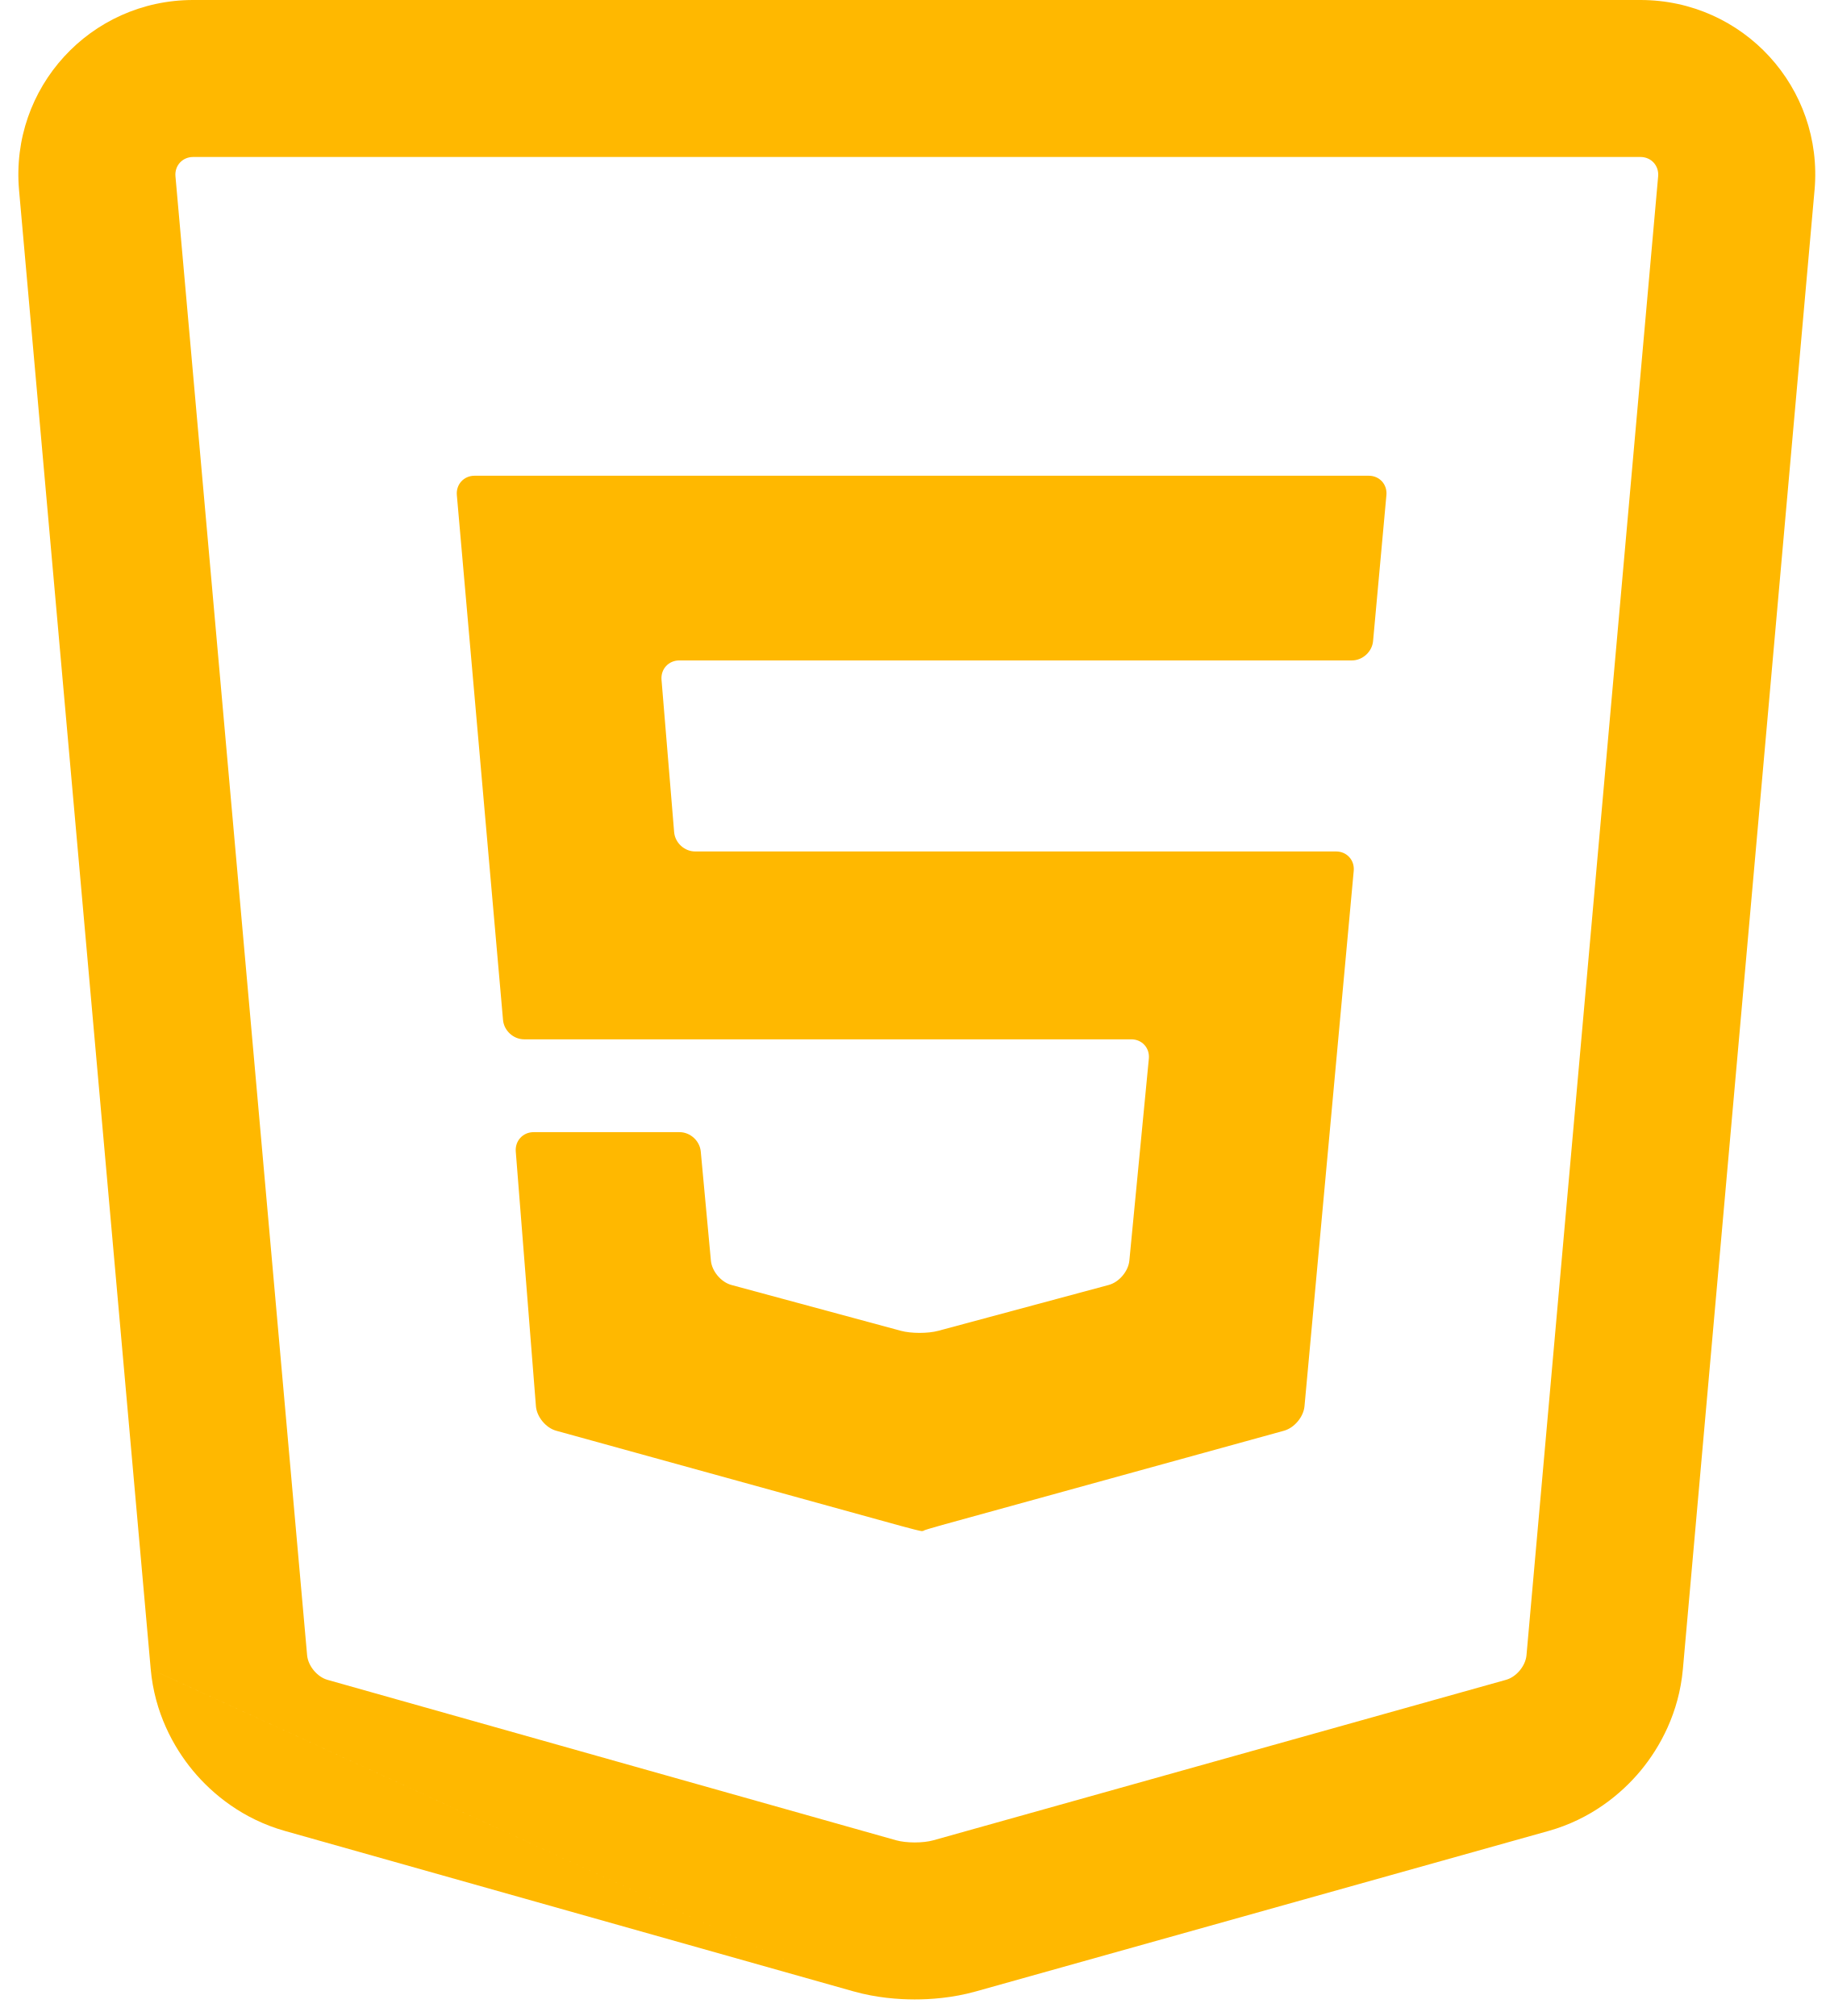
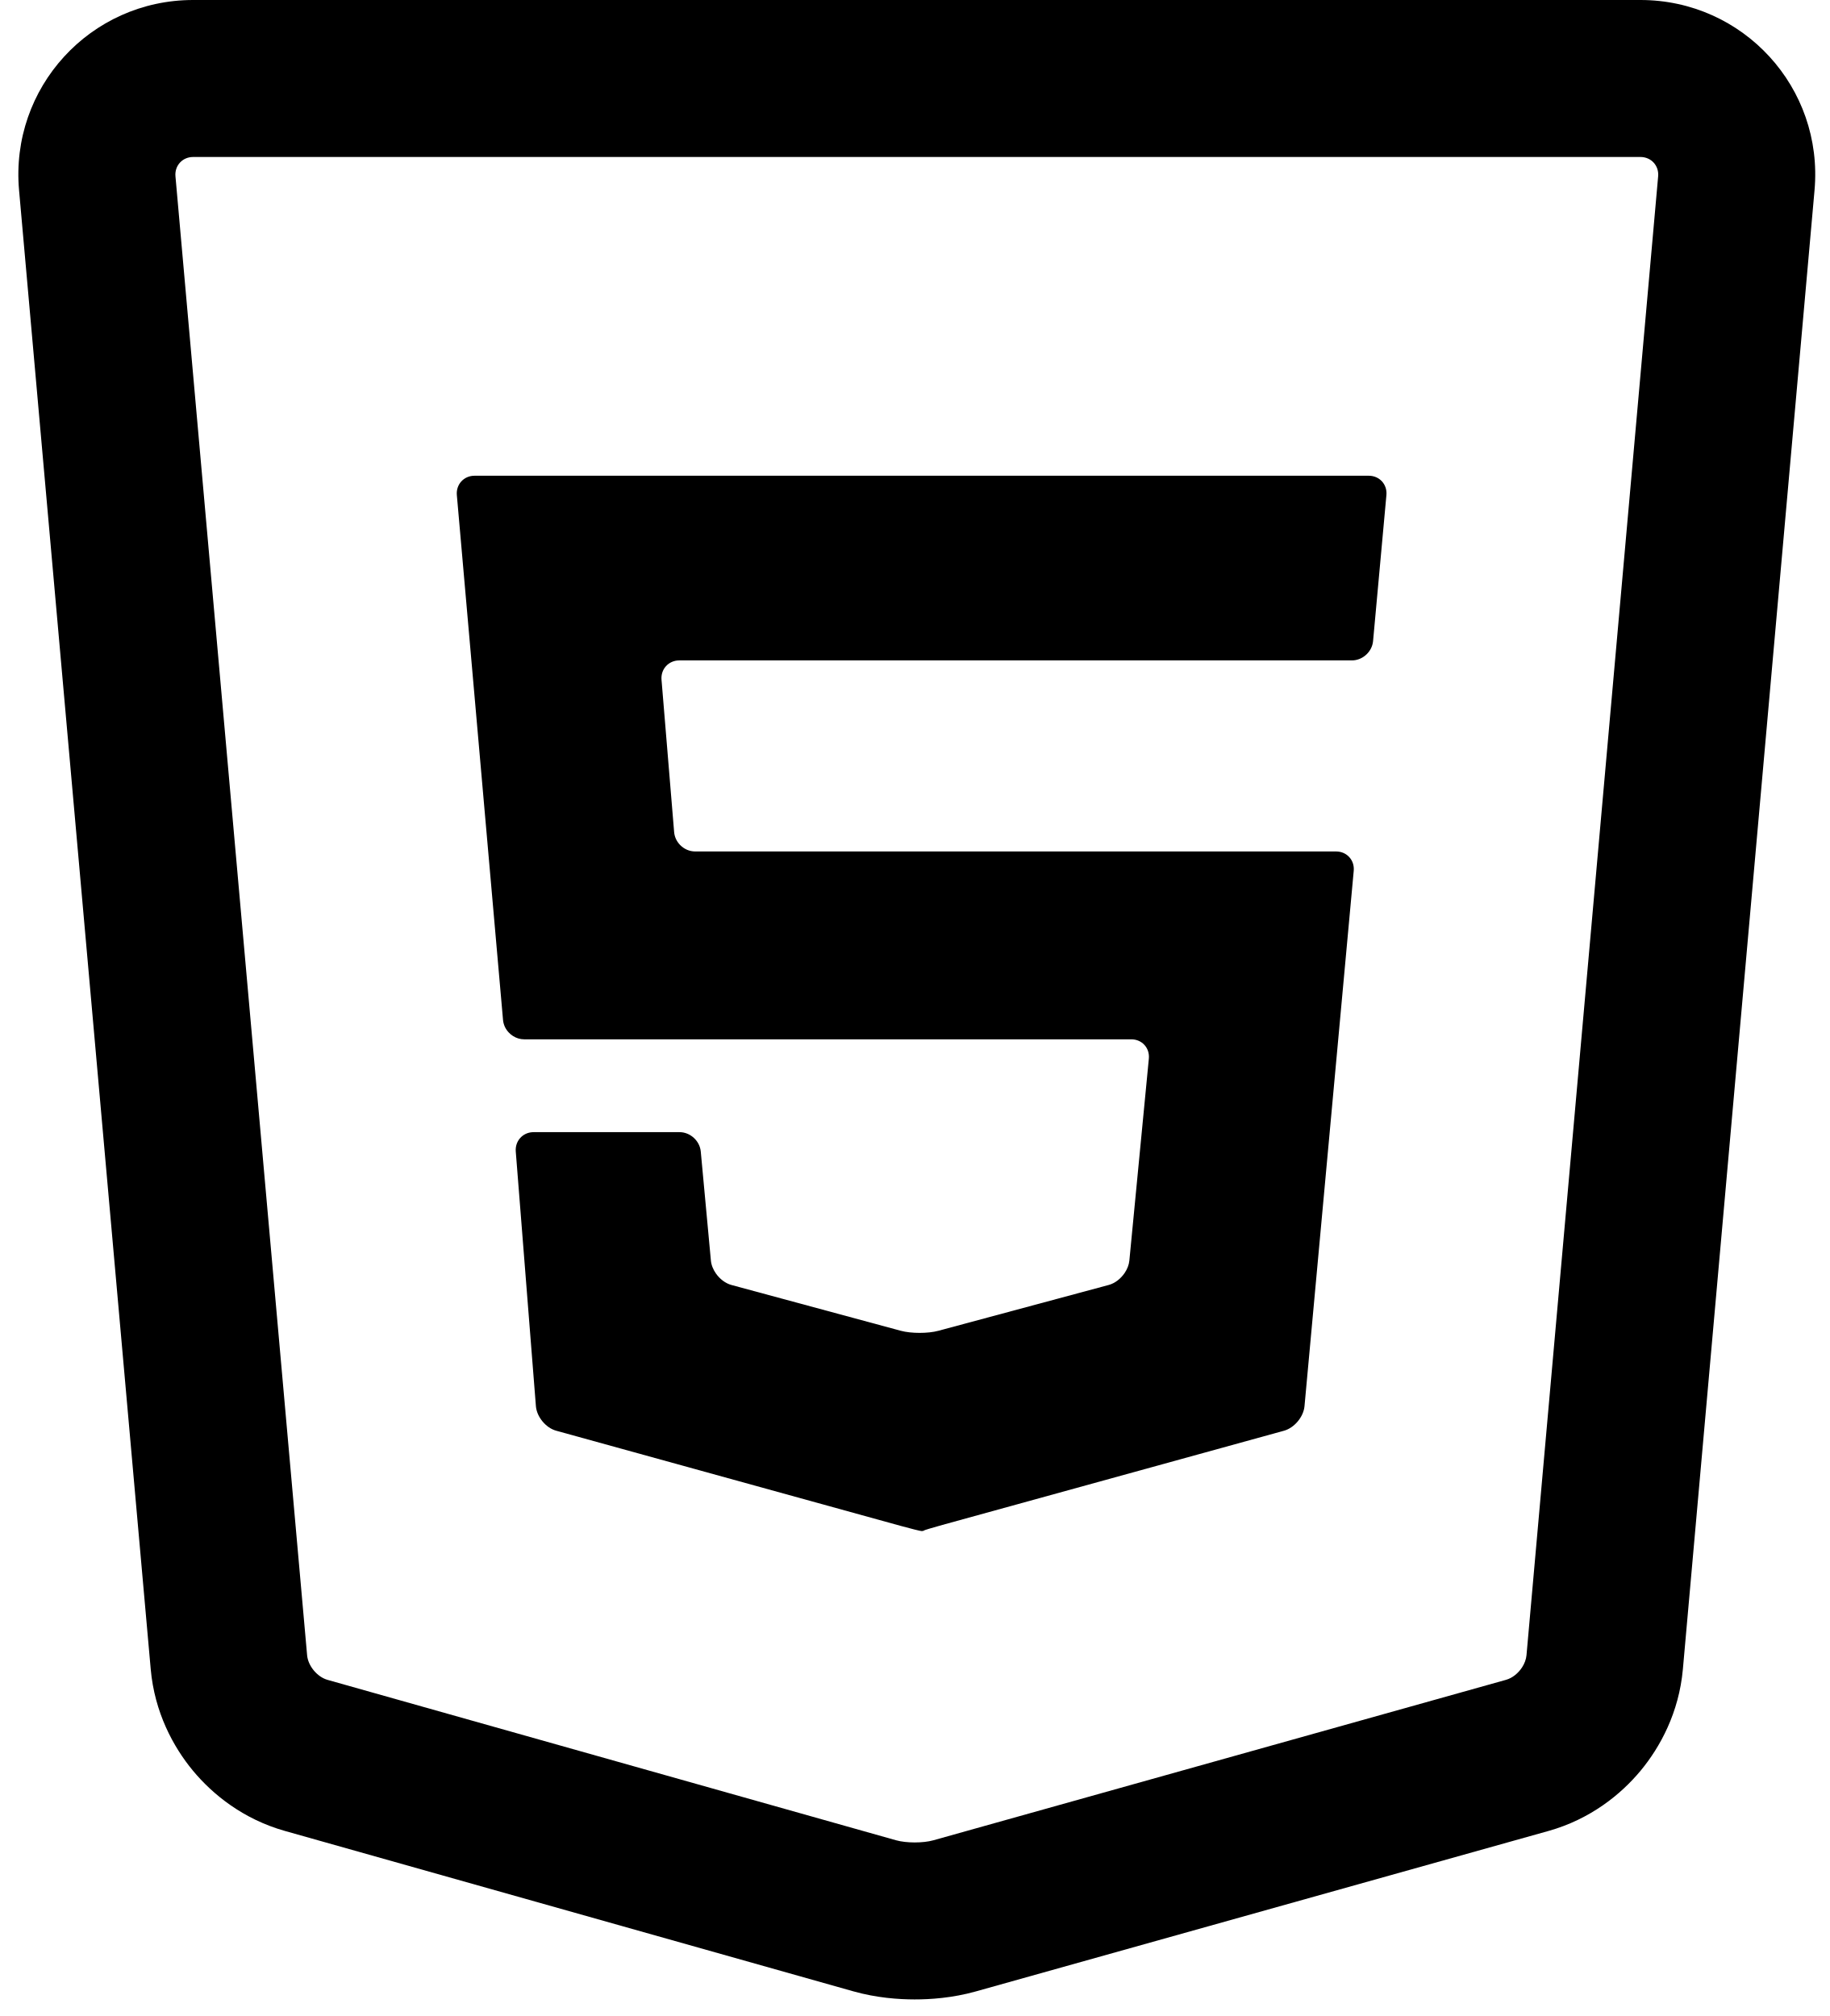
<svg xmlns="http://www.w3.org/2000/svg" width="98" height="108" viewBox="0 0 98 108" fill="none">
-   <path d="M73.316 25.486H25.418C24.844 25.486 24.42 25.95 24.47 26.523L26.944 54.643C26.995 55.215 27.502 55.678 28.076 55.678H60.596C61.17 55.678 61.591 56.141 61.536 56.713L60.492 67.532C60.437 68.104 59.942 68.688 59.388 68.837L50.259 71.293C49.704 71.443 48.805 71.442 48.251 71.292L39.178 68.838C38.623 68.688 38.13 68.103 38.078 67.531L37.535 61.687C37.482 61.114 36.972 60.651 36.398 60.651H28.584C28.01 60.651 27.582 61.115 27.626 61.688L28.706 75.333C28.752 75.904 29.237 76.493 29.79 76.646L48.252 81.746C48.806 81.899 49.305 82.023 49.367 82.023C49.43 82.023 49.481 82.009 49.481 81.995C49.481 81.98 49.93 81.844 50.483 81.691L68.775 76.646C69.329 76.493 69.82 75.906 69.873 75.334L72.51 46.65C72.562 46.078 72.139 45.614 71.565 45.614H37.235C36.66 45.614 36.157 45.149 36.109 44.578L35.433 36.416C35.385 35.843 35.813 35.38 36.387 35.38H72.411C72.985 35.38 73.494 34.916 73.546 34.344L74.261 26.522C74.313 25.95 73.89 25.486 73.316 25.486Z" fill="#FFB800" />
-   <path fill-rule="evenodd" clip-rule="evenodd" d="M45.711 106.679L15.26 98.086C13.025 97.456 11.388 96.129 10.331 94.853C9.275 93.578 8.278 91.725 8.073 89.419M8.073 89.418L1.021 10.192C1.021 10.192 1.021 10.191 1.021 10.191C0.533 4.701 4.831 0 10.345 0H87.868C93.369 0 97.683 4.688 97.193 10.191C97.193 10.192 97.193 10.193 97.192 10.193L90.14 89.427L90.139 89.434C89.93 91.735 88.935 93.584 87.876 94.86C86.817 96.135 85.177 97.461 82.94 98.088C82.939 98.088 82.939 98.088 82.939 98.088L52.264 106.685C51.011 107.036 49.827 107.113 48.985 107.112C48.141 107.111 46.96 107.031 45.711 106.679M49.994 98.587L80.67 89.99C81.224 89.835 81.712 89.245 81.764 88.673L88.816 9.446C88.867 8.873 88.442 8.41 87.868 8.41H10.345C9.771 8.41 9.347 8.873 9.398 9.446L16.45 88.673C16.501 89.245 16.989 89.836 17.543 89.992L47.993 98.585C48.546 98.741 49.442 98.742 49.994 98.587Z" fill="#FFB800" />
+   <path d="M73.316 25.486H25.418C24.844 25.486 24.42 25.95 24.47 26.523L26.944 54.643C26.955 54.769 26.989 54.89 27.04 55.002C27.091 55.112 27.159 55.213 27.24 55.301C27.382 55.456 27.563 55.572 27.765 55.632C27.865 55.662 27.969 55.678 28.076 55.678H60.596C61.17 55.678 61.591 56.141 61.536 56.713L60.492 67.532C60.47 67.76 60.378 67.99 60.241 68.193C60.033 68.501 59.721 68.748 59.388 68.837L50.259 71.293C49.704 71.443 48.805 71.441 48.251 71.292L39.178 68.838C38.858 68.752 38.559 68.521 38.353 68.231C38.202 68.018 38.1 67.773 38.078 67.531L37.535 61.687C37.481 61.114 36.972 60.651 36.398 60.651H28.584C28.325 60.651 28.096 60.745 27.926 60.901C27.72 61.091 27.601 61.373 27.626 61.688L28.705 75.332C28.751 75.904 29.237 76.493 29.79 76.645L48.252 81.746C48.806 81.899 49.305 82.022 49.367 82.022C49.403 82.022 49.435 82.018 49.456 82.012C49.471 82.007 49.48 82.001 49.48 81.995C49.48 81.98 49.929 81.844 50.483 81.691L68.775 76.646C69.329 76.493 69.82 75.905 69.873 75.334L72.51 46.65C72.562 46.078 72.139 45.614 71.565 45.614H37.235C36.925 45.614 36.636 45.48 36.428 45.266C36.25 45.083 36.131 44.841 36.109 44.578L35.433 36.416C35.385 35.843 35.813 35.379 36.387 35.379H72.411C72.688 35.379 72.95 35.272 73.152 35.096C73.37 34.907 73.519 34.64 73.546 34.344L74.261 26.521C74.313 25.95 73.89 25.486 73.316 25.486Z" fill="black" />
+   <path fill-rule="evenodd" clip-rule="evenodd" d="M45.71 106.679L15.26 98.086C13.025 97.456 11.387 96.128 10.331 94.853C9.275 93.578 8.278 91.726 8.073 89.419L1.021 10.192C0.533 4.701 4.831 0 10.345 0H87.868C93.369 0 97.682 4.688 97.192 10.193L90.14 89.427L90.139 89.435C89.93 91.735 88.934 93.585 87.875 94.86C86.817 96.135 85.177 97.46 82.939 98.088L52.264 106.685C51.011 107.036 49.827 107.113 48.984 107.112C48.141 107.111 46.96 107.031 45.71 106.679ZM49.994 98.587L80.67 89.99C81.009 89.895 81.323 89.638 81.528 89.322C81.658 89.121 81.744 88.895 81.764 88.673L88.816 9.445C88.867 8.874 88.442 8.41 87.868 8.41H10.345C9.771 8.41 9.347 8.874 9.398 9.445L16.45 88.673C16.5 89.245 16.99 89.836 17.542 89.992L47.992 98.585C48.546 98.741 49.442 98.742 49.994 98.587Z" fill="black" />
</svg>
